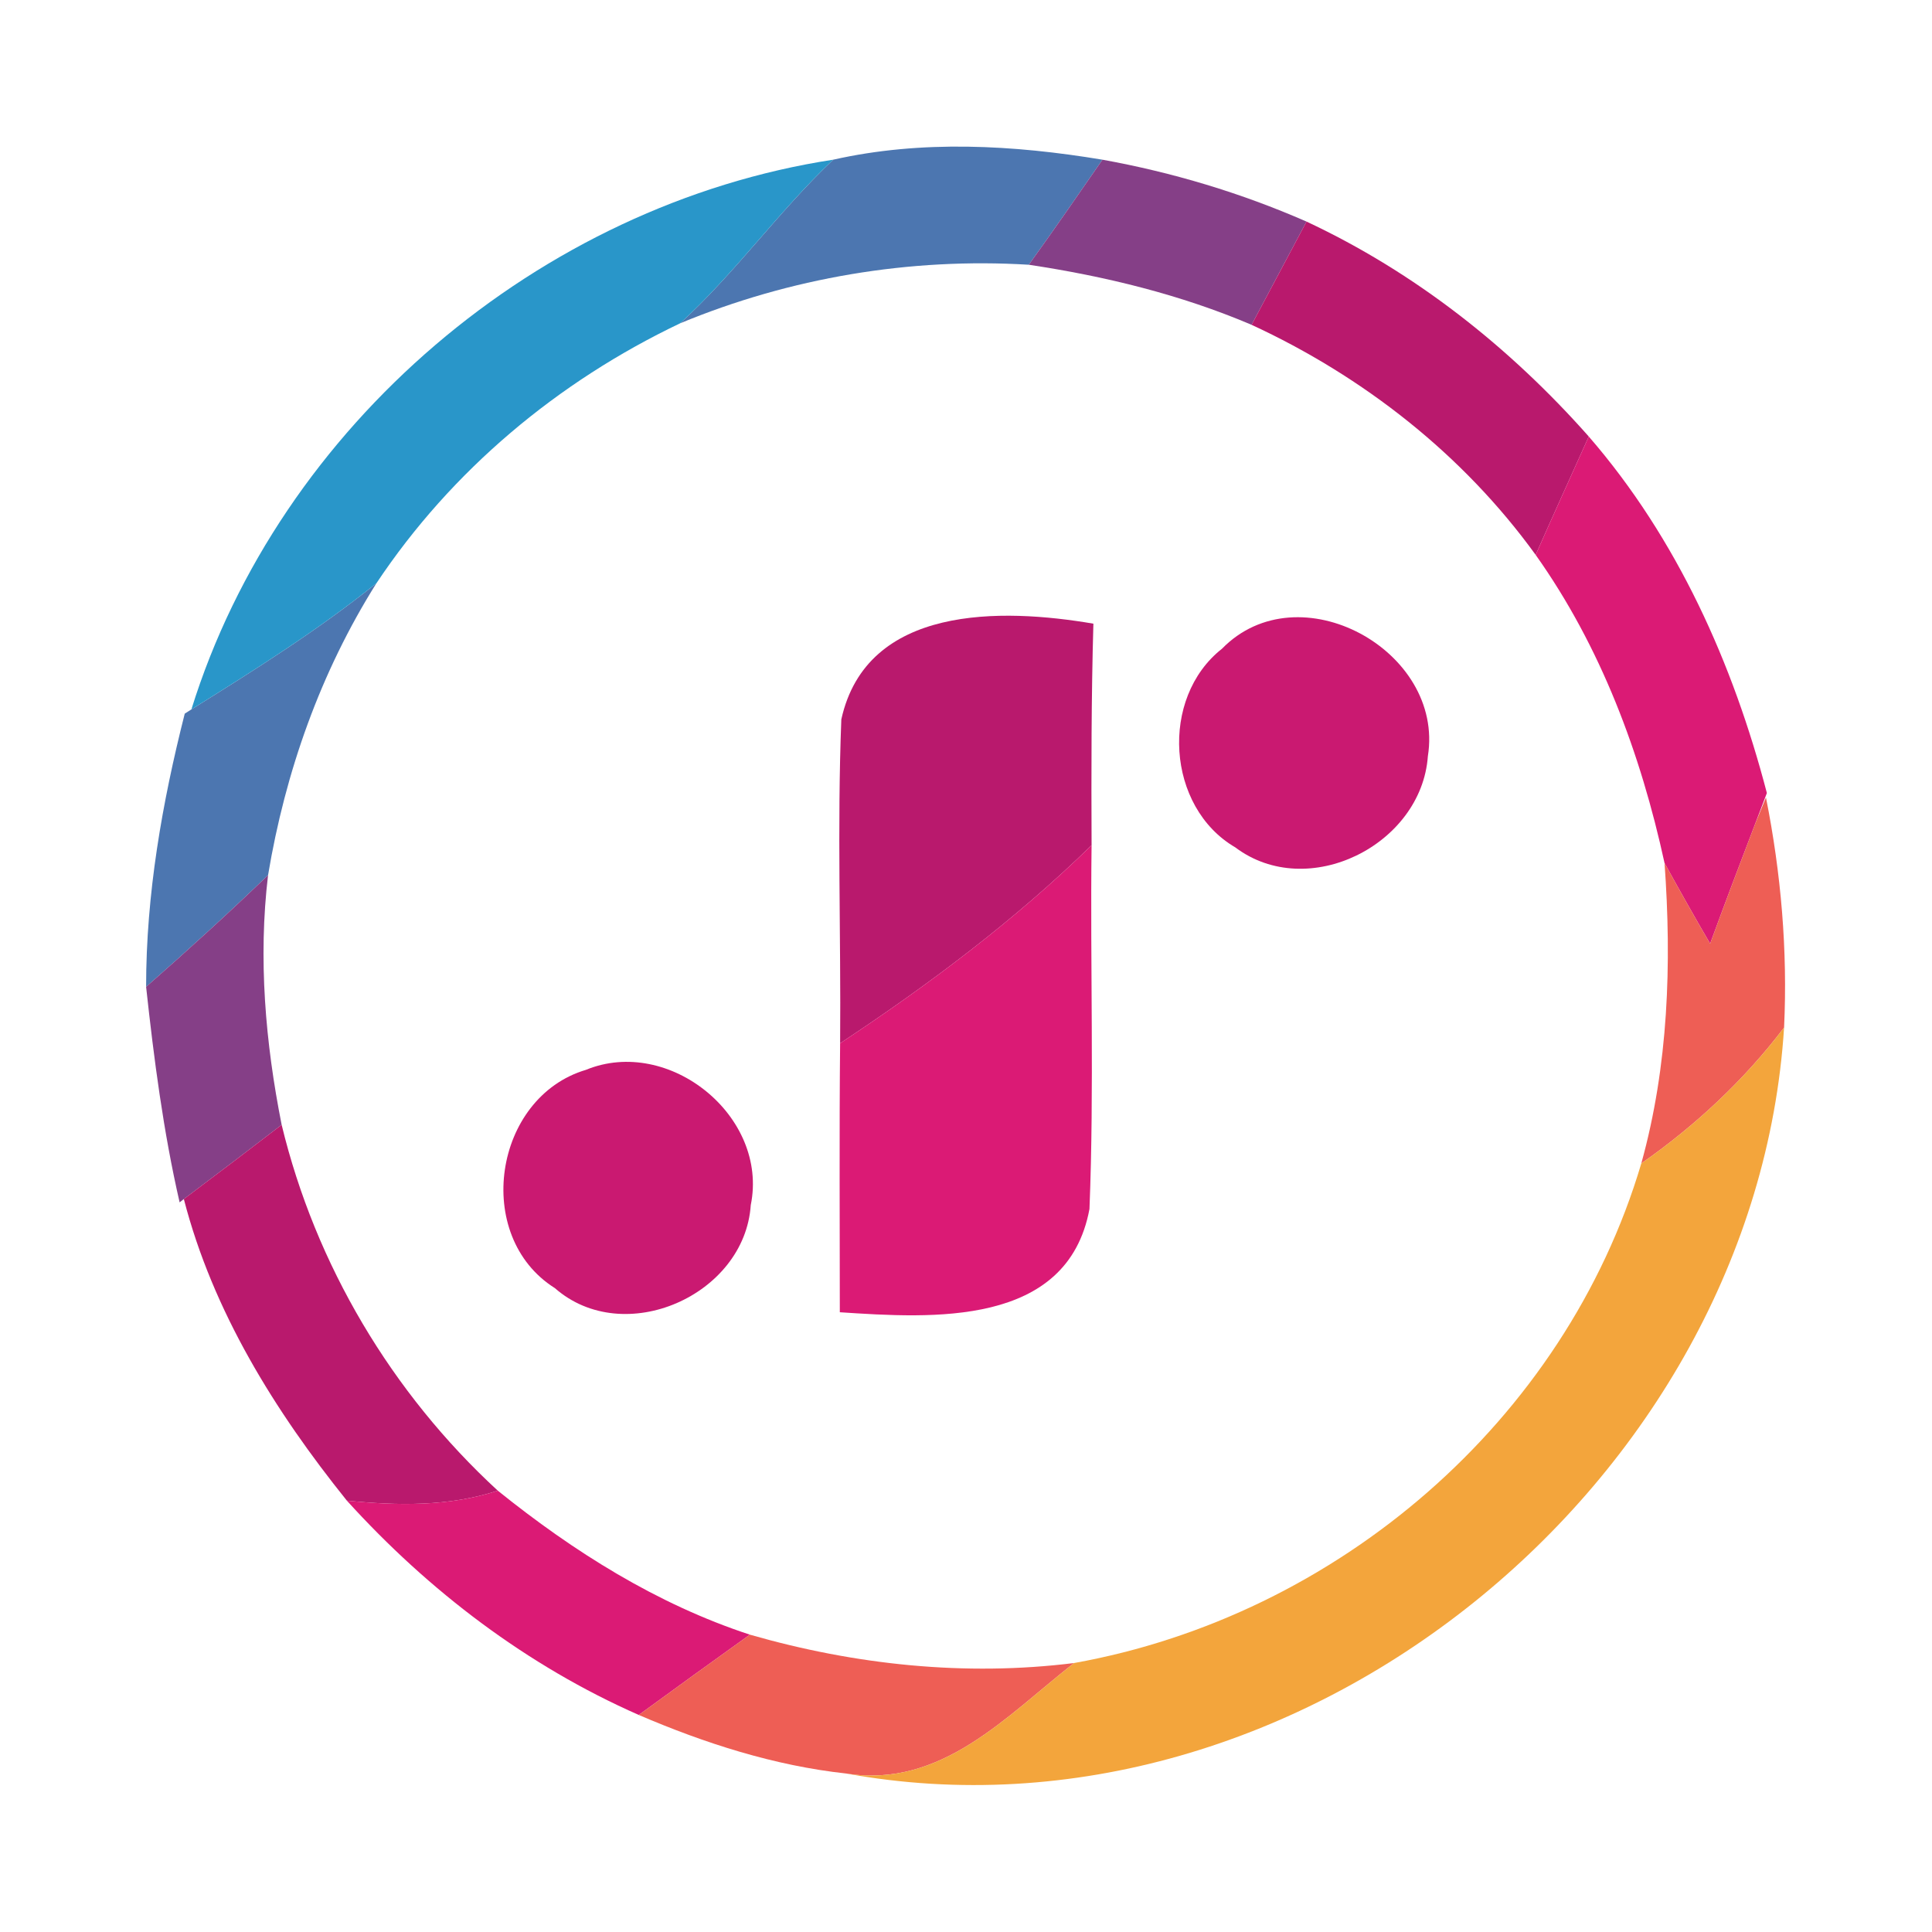
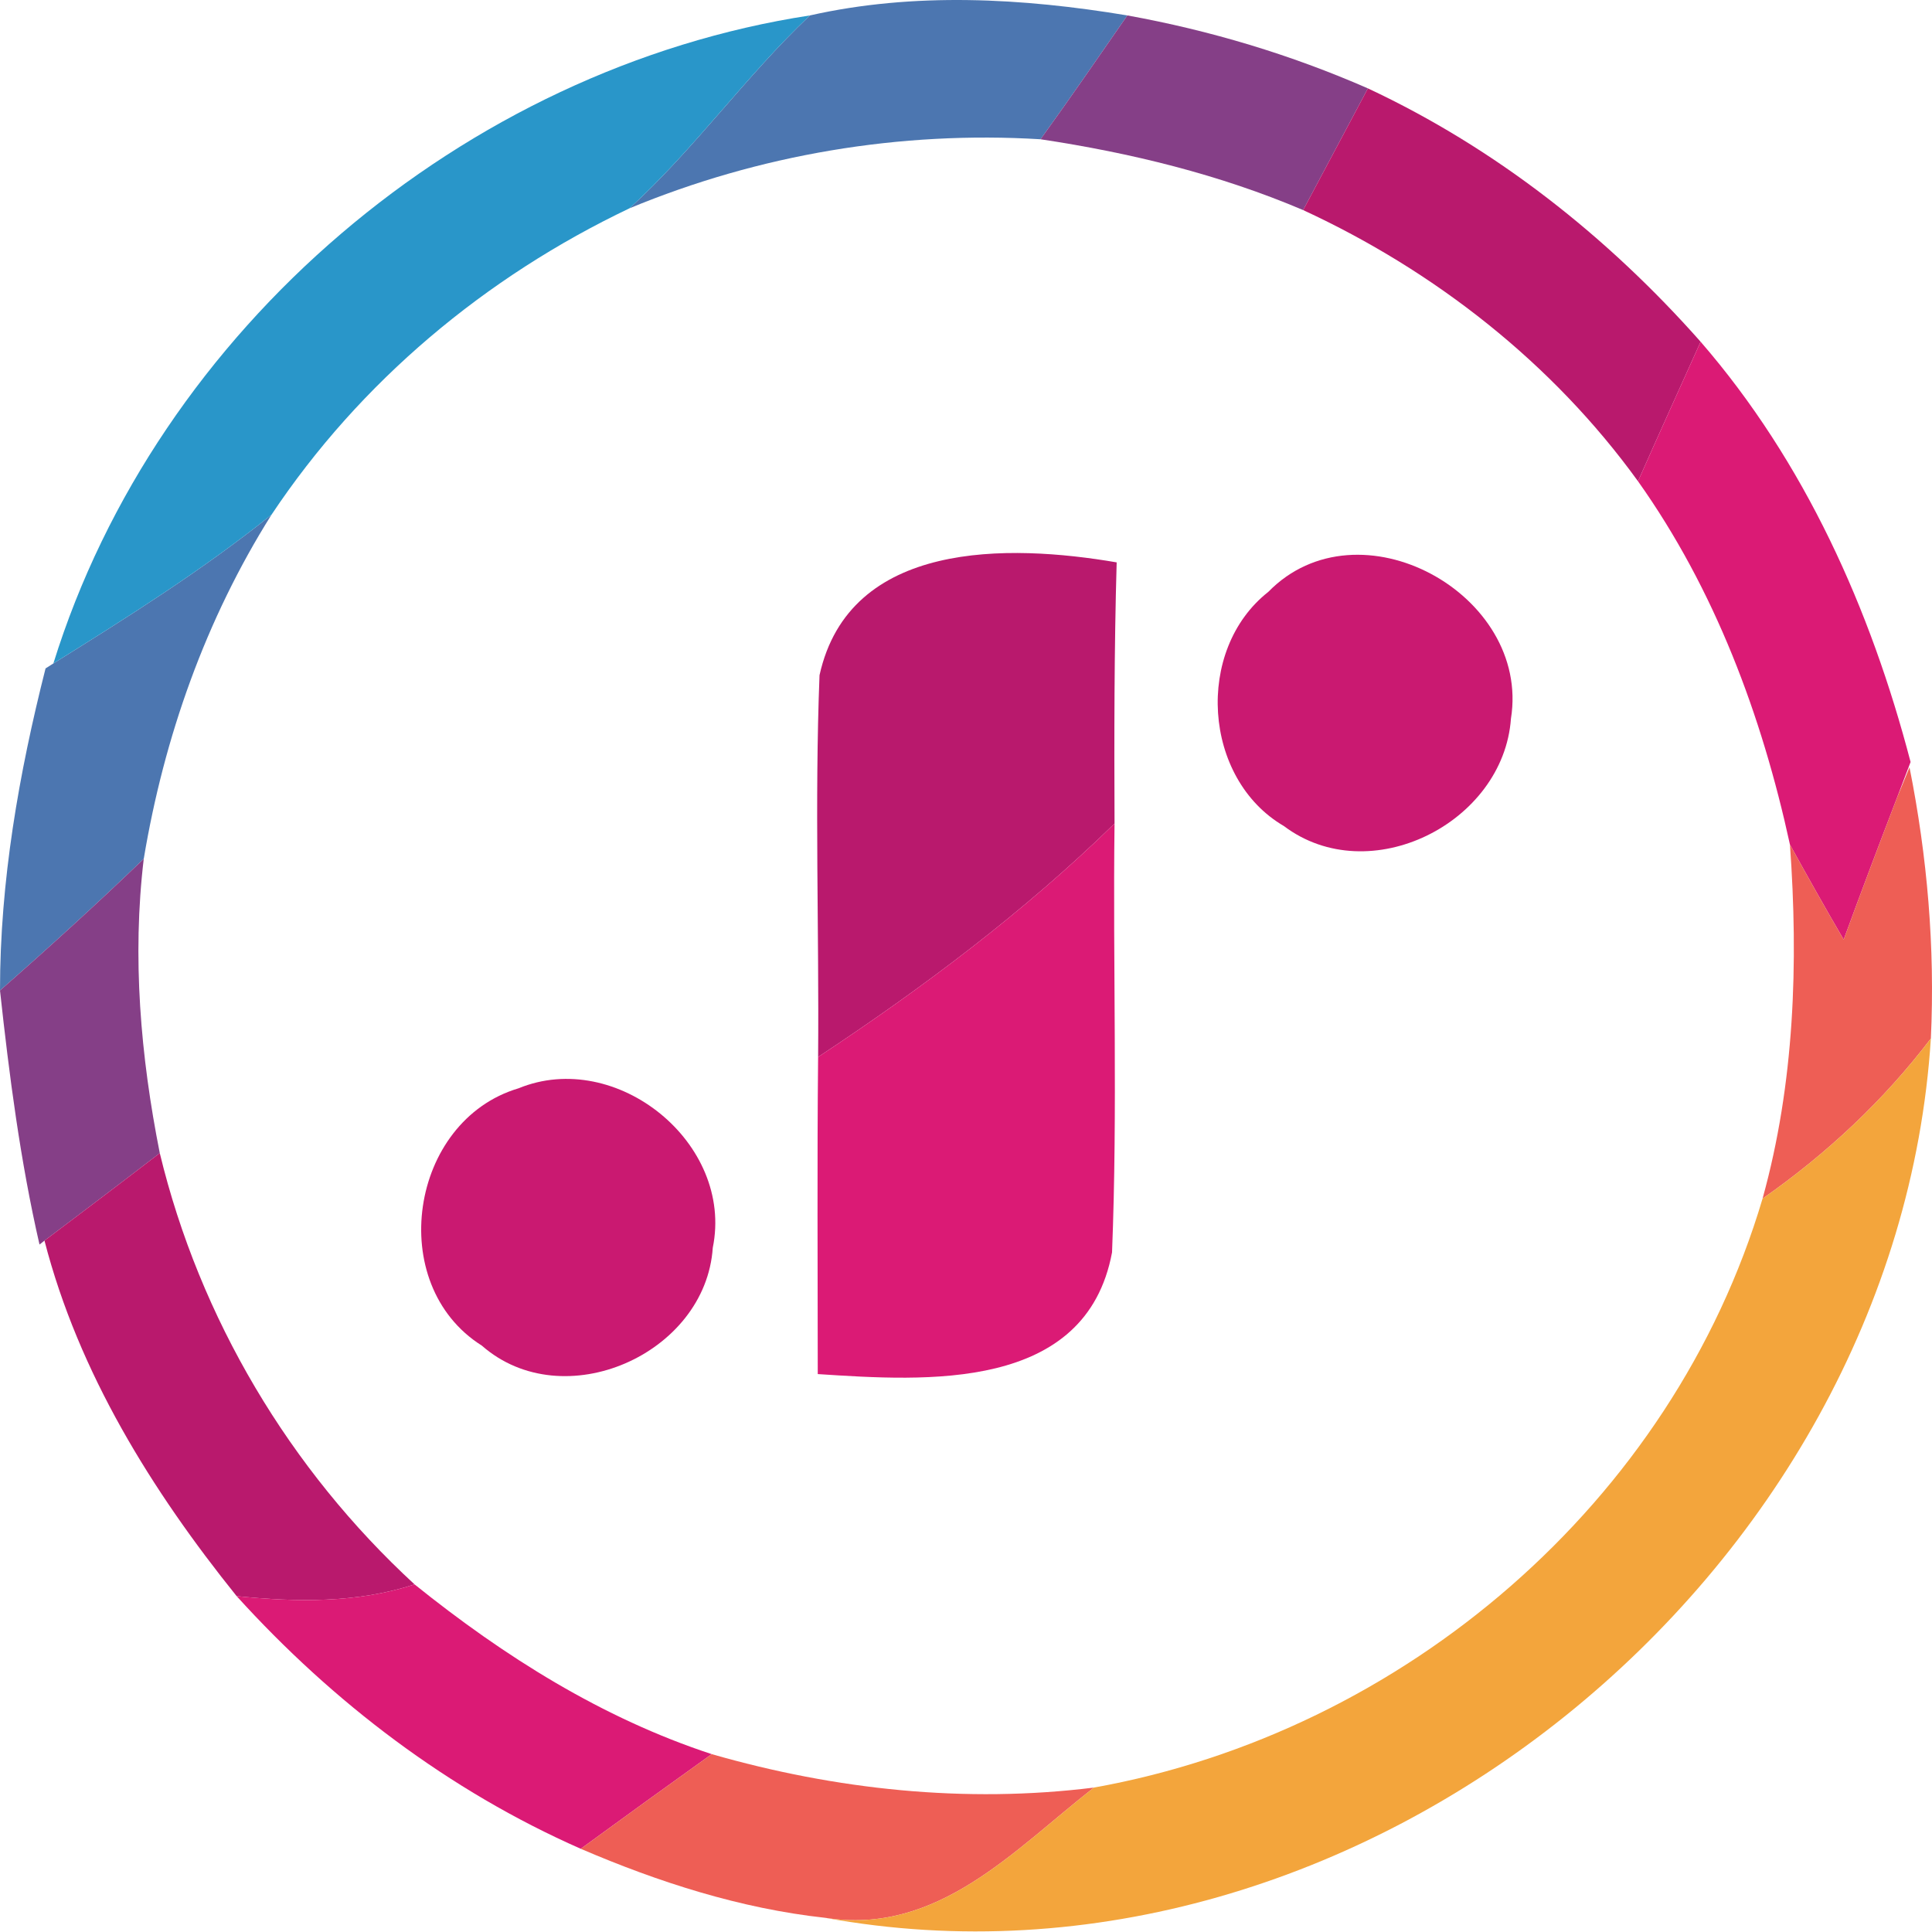
- <svg xmlns="http://www.w3.org/2000/svg" width="64pt" height="64pt" viewBox="0 0 64 64" version="1.1">
-   <g id="#ffffffff">
- </g>
-   <g id="#4c76b0ff">
-     <path fill="#4c76b0" opacity="1.00" d=" M 27.60 5.29 C 30.53 4.63 33.57 4.80 36.52 5.29 C 35.71 6.46 34.91 7.62 34.08 8.77 C 30.14 8.53 26.17 9.20 22.53 10.71 C 24.36 9.04 25.80 6.99 27.60 5.29 Z" />
-     <path fill="#4c76b0" opacity="1.00" d=" M 6.34 23.50 C 8.44 22.19 10.54 20.87 12.47 19.32 C 10.62 22.26 9.45 25.57 8.88 28.99 C 7.57 30.25 6.22 31.48 4.84 32.69 C 4.84 29.62 5.37 26.60 6.12 23.64 L 6.34 23.50 Z" />
+ <svg xmlns="http://www.w3.org/2000/svg" width="54.292pt" height="54.276pt" viewBox="0 0 54.292 54.276" version="1.1" id="svg43">
+   <defs id="defs47" />
+   <g id="#ffffffff" transform="translate(-4.84,-4.856419)" />
+   <g id="#4c76b0ff" transform="translate(-4.84,-4.856419)">
+     <path d="m 27.6,5.29 c 2.93,-0.66 5.97,-0.49 8.92,0 C 35.71,6.46 34.91,7.62 34.08,8.77 30.14,8.53 26.17,9.2 22.53,10.71 24.36,9.04 25.8,6.99 27.6,5.29 Z" id="path3" style="opacity:1;fill:#4c76b0" />
+     <path d="m 6.34,23.5 c 2.1,-1.31 4.2,-2.63 6.13,-4.18 -1.85,2.94 -3.02,6.25 -3.59,9.67 -1.31,1.26 -2.66,2.49 -4.04,3.7 0,-3.07 0.53,-6.09 1.28,-9.05 z" id="path5" style="opacity:1;fill:#4c76b0" />
  </g>
-   <g id="#2996c9ff">
-     <path fill="#2996c9" opacity="1.00" d=" M 6.34 23.50 C 9.26 14.10 17.88 6.78 27.60 5.29 C 25.80 6.99 24.36 9.04 22.53 10.71 C 18.48 12.64 14.96 15.58 12.47 19.32 C 10.54 20.87 8.44 22.19 6.34 23.50 Z" />
+   <g id="#2996c9ff" transform="translate(-4.84,-4.856419)">
+     <path d="M 6.34,23.5 C 9.26,14.1 17.88,6.78 27.6,5.29 c -1.8,1.7 -3.24,3.75 -5.07,5.42 -4.05,1.93 -7.57,4.87 -10.06,8.61 -1.93,1.55 -4.03,2.87 -6.13,4.18 z" id="path8" style="opacity:1;fill:#2996c9" />
  </g>
-   <g id="#853f87ff">
-     <path fill="#853f87" opacity="1.00" d=" M 36.52 5.29 C 38.84 5.71 41.11 6.39 43.28 7.34 C 42.67 8.48 42.07 9.62 41.46 10.76 C 39.11 9.76 36.61 9.15 34.08 8.77 C 34.91 7.62 35.71 6.46 36.52 5.29 Z" />
-     <path fill="#853f87" opacity="1.00" d=" M 4.84 32.69 C 6.22 31.48 7.57 30.25 8.88 28.99 C 8.55 31.75 8.79 34.54 9.33 37.26 C 8.25 38.09 7.18 38.90 6.09 39.72 L 5.95 39.83 C 5.41 37.48 5.10 35.08 4.84 32.69 Z" />
+   <g id="#853f87ff" transform="translate(-4.84,-4.856419)">
+     <path d="m 36.52,5.29 c 2.32,0.42 4.59,1.1 6.76,2.05 -0.61,1.14 -1.21,2.28 -1.82,3.42 -2.35,-1 -4.85,-1.61 -7.38,-1.99 0.83,-1.15 1.63,-2.31 2.44,-3.48 z" id="path11" style="opacity:1;fill:#853f87" />
+     <path d="m 4.84,32.69 c 1.38,-1.21 2.73,-2.44 4.04,-3.7 -0.33,2.76 -0.09,5.55 0.45,8.27 -1.08,0.83 -2.15,1.64 -3.24,2.46 L 5.95,39.83 C 5.41,37.48 5.1,35.08 4.84,32.69 Z" id="path13" style="opacity:1;fill:#853f87" />
  </g>
-   <g id="#b9196dff">
-     <path fill="#b9196d" opacity="1.00" d=" M 43.28 7.34 C 46.87 9.02 50.01 11.50 52.63 14.46 C 52.04 15.77 51.45 17.07 50.87 18.38 C 48.47 15.06 45.16 12.47 41.46 10.76 C 42.07 9.62 42.67 8.48 43.28 7.34 Z" />
-     <path fill="#b9196d" opacity="1.00" d=" M 27.87 23.83 C 28.71 20.03 33.18 20.14 36.22 20.66 C 36.15 23.10 36.15 25.55 36.16 28.00 C 33.62 30.48 30.78 32.61 27.83 34.56 C 27.86 30.98 27.73 27.40 27.87 23.83 Z" />
-     <path fill="#b9196d" opacity="1.00" d=" M 6.09 39.72 C 7.18 38.90 8.25 38.09 9.33 37.26 C 10.45 41.90 12.98 46.15 16.49 49.38 C 14.87 49.91 13.17 49.88 11.49 49.71 C 9.11 46.75 7.05 43.44 6.09 39.72 Z" />
+   <g id="#b9196dff" transform="translate(-4.84,-4.856419)">
+     <path d="m 43.28,7.34 c 3.59,1.68 6.73,4.16 9.35,7.12 -0.59,1.31 -1.18,2.61 -1.76,3.92 -2.4,-3.32 -5.71,-5.91 -9.41,-7.62 0.61,-1.14 1.21,-2.28 1.82,-3.42 z" id="path16" style="opacity:1;fill:#b9196d" />
+     <path d="m 27.87,23.83 c 0.84,-3.8 5.31,-3.69 8.35,-3.17 -0.07,2.44 -0.07,4.89 -0.06,7.34 -2.54,2.48 -5.38,4.61 -8.33,6.56 0.03,-3.58 -0.1,-7.16 0.04,-10.73 z" id="path18" style="opacity:1;fill:#b9196d" />
+     <path d="m 6.09,39.72 c 1.09,-0.82 2.16,-1.63 3.24,-2.46 1.12,4.64 3.65,8.89 7.16,12.12 -1.62,0.53 -3.32,0.5 -5,0.33 -2.38,-2.96 -4.44,-6.27 -5.4,-9.99 z" id="path20" style="opacity:1;fill:#b9196d" />
  </g>
-   <g id="#db1a75ff">
-     <path fill="#db1a75" opacity="1.00" d=" M 52.63 14.46 C 55.56 17.84 57.41 21.98 58.53 26.27 L 58.15 27.27 C 57.64 28.60 57.14 29.92 56.65 31.26 C 56.13 30.37 55.63 29.48 55.14 28.59 C 54.35 24.96 53.03 21.42 50.87 18.38 C 51.45 17.07 52.04 15.77 52.63 14.46 Z" />
-     <path fill="#db1a75" opacity="1.00" d=" M 27.83 34.56 C 30.78 32.61 33.62 30.48 36.16 28.00 C 36.11 32.01 36.25 36.04 36.09 40.05 C 35.36 43.97 30.87 43.67 27.82 43.47 C 27.82 40.50 27.80 37.53 27.83 34.56 Z" />
-     <path fill="#db1a75" opacity="1.00" d=" M 11.49 49.71 C 13.17 49.88 14.87 49.91 16.49 49.38 C 19.00 51.40 21.76 53.14 24.84 54.15 C 23.61 55.03 22.38 55.92 21.16 56.81 C 17.46 55.18 14.20 52.70 11.49 49.71 Z" />
+   <g id="#db1a75ff" transform="translate(-4.84,-4.856419)">
+     <path d="m 52.63,14.46 c 2.93,3.38 4.78,7.52 5.9,11.81 l -0.38,1 c -0.51,1.33 -1.01,2.65 -1.5,3.99 -0.52,-0.89 -1.02,-1.78 -1.51,-2.67 -0.79,-3.63 -2.11,-7.17 -4.27,-10.21 0.58,-1.31 1.17,-2.61 1.76,-3.92 z" id="path23" style="opacity:1;fill:#db1a75" />
+     <path d="m 27.83,34.56 c 2.95,-1.95 5.79,-4.08 8.33,-6.56 -0.05,4.01 0.09,8.04 -0.07,12.05 -0.73,3.92 -5.22,3.62 -8.27,3.42 0,-2.97 -0.02,-5.94 0.01,-8.91 z" id="path25" style="opacity:1;fill:#db1a75" />
+     <path d="m 11.49,49.71 c 1.68,0.17 3.38,0.2 5,-0.33 2.51,2.02 5.27,3.76 8.35,4.77 -1.23,0.88 -2.46,1.77 -3.68,2.66 -3.7,-1.63 -6.96,-4.11 -9.67,-7.1 z" id="path27" style="opacity:1;fill:#db1a75" />
  </g>
-   <g id="#ca1971ff">
-     <path fill="#ca1971" opacity="1.00" d=" M 40.48 21.49 C 43.02 18.89 47.86 21.55 47.30 25.05 C 47.09 27.99 43.32 29.88 40.92 28.07 C 38.64 26.74 38.41 23.12 40.48 21.49 Z" />
-     <path fill="#ca1971" opacity="1.00" d=" M 19.41 35.44 C 22.16 34.31 25.47 36.98 24.87 39.92 C 24.67 42.91 20.67 44.68 18.38 42.67 C 15.65 40.95 16.35 36.35 19.41 35.44 Z" />
+   <g id="#ca1971ff" transform="translate(-4.84,-4.856419)">
+     <path d="m 40.48,21.49 c 2.54,-2.6 7.38,0.06 6.82,3.56 -0.21,2.94 -3.98,4.83 -6.38,3.02 -2.28,-1.33 -2.51,-4.95 -0.44,-6.58 z" id="path30" style="opacity:1;fill:#ca1971" />
+     <path d="m 19.41,35.44 c 2.75,-1.13 6.06,1.54 5.46,4.48 -0.2,2.99 -4.2,4.76 -6.49,2.75 -2.73,-1.72 -2.03,-6.32 1.03,-7.23 z" id="path32" style="opacity:1;fill:#ca1971" />
  </g>
-   <g id="#ee5e55ff">
-     <path fill="#ee5e55" opacity="1.00" d=" M 58.15 27.27 L 58.50 26.42 C 59.00 28.93 59.22 31.48 59.10 34.04 C 57.77 35.79 56.16 37.29 54.37 38.54 C 55.27 35.30 55.38 31.92 55.14 28.59 C 55.63 29.48 56.13 30.37 56.65 31.26 C 57.14 29.92 57.64 28.60 58.15 27.27 Z" />
-     <path fill="#ee5e55" opacity="1.00" d=" M 24.84 54.15 C 28.32 55.15 31.97 55.54 35.58 55.09 C 33.34 56.84 31.19 59.25 28.03 58.75 C 25.65 58.49 23.35 57.75 21.16 56.81 C 22.38 55.92 23.61 55.03 24.84 54.15 Z" />
+   <g id="#ee5e55ff" transform="translate(-4.84,-4.856419)">
+     <path d="m 58.15,27.27 0.35,-0.85 c 0.5,2.51 0.72,5.06 0.6,7.62 -1.33,1.75 -2.94,3.25 -4.73,4.5 0.9,-3.24 1.01,-6.62 0.77,-9.95 0.49,0.89 0.99,1.78 1.51,2.67 0.49,-1.34 0.99,-2.66 1.5,-3.99 z" id="path35" style="opacity:1;fill:#ee5e55" />
+     <path d="m 24.84,54.15 c 3.48,1 7.13,1.39 10.74,0.94 -2.24,1.75 -4.39,4.16 -7.55,3.66 -2.38,-0.26 -4.68,-1 -6.87,-1.94 1.22,-0.89 2.45,-1.78 3.68,-2.66 z" id="path37" style="opacity:1;fill:#ee5e55" />
  </g>
-   <g id="#f3a53cff">
-     <path fill="#f3a53c" opacity="1.00" d=" M 54.37 38.54 C 56.16 37.29 57.77 35.79 59.10 34.04 C 58.14 49.12 43.02 61.49 28.03 58.75 C 31.19 59.25 33.34 56.84 35.58 55.09 C 44.29 53.53 51.84 47.07 54.37 38.54 Z" />
+   <g id="#f3a53cff" transform="translate(-4.84,-4.856419)">
+     <path d="m 54.37,38.54 c 1.79,-1.25 3.4,-2.75 4.73,-4.5 -0.96,15.08 -16.08,27.45 -31.07,24.71 3.16,0.5 5.31,-1.91 7.55,-3.66 8.71,-1.56 16.26,-8.02 18.79,-16.55 z" id="path40" style="opacity:1;fill:#f3a53c" />
  </g>
</svg>
